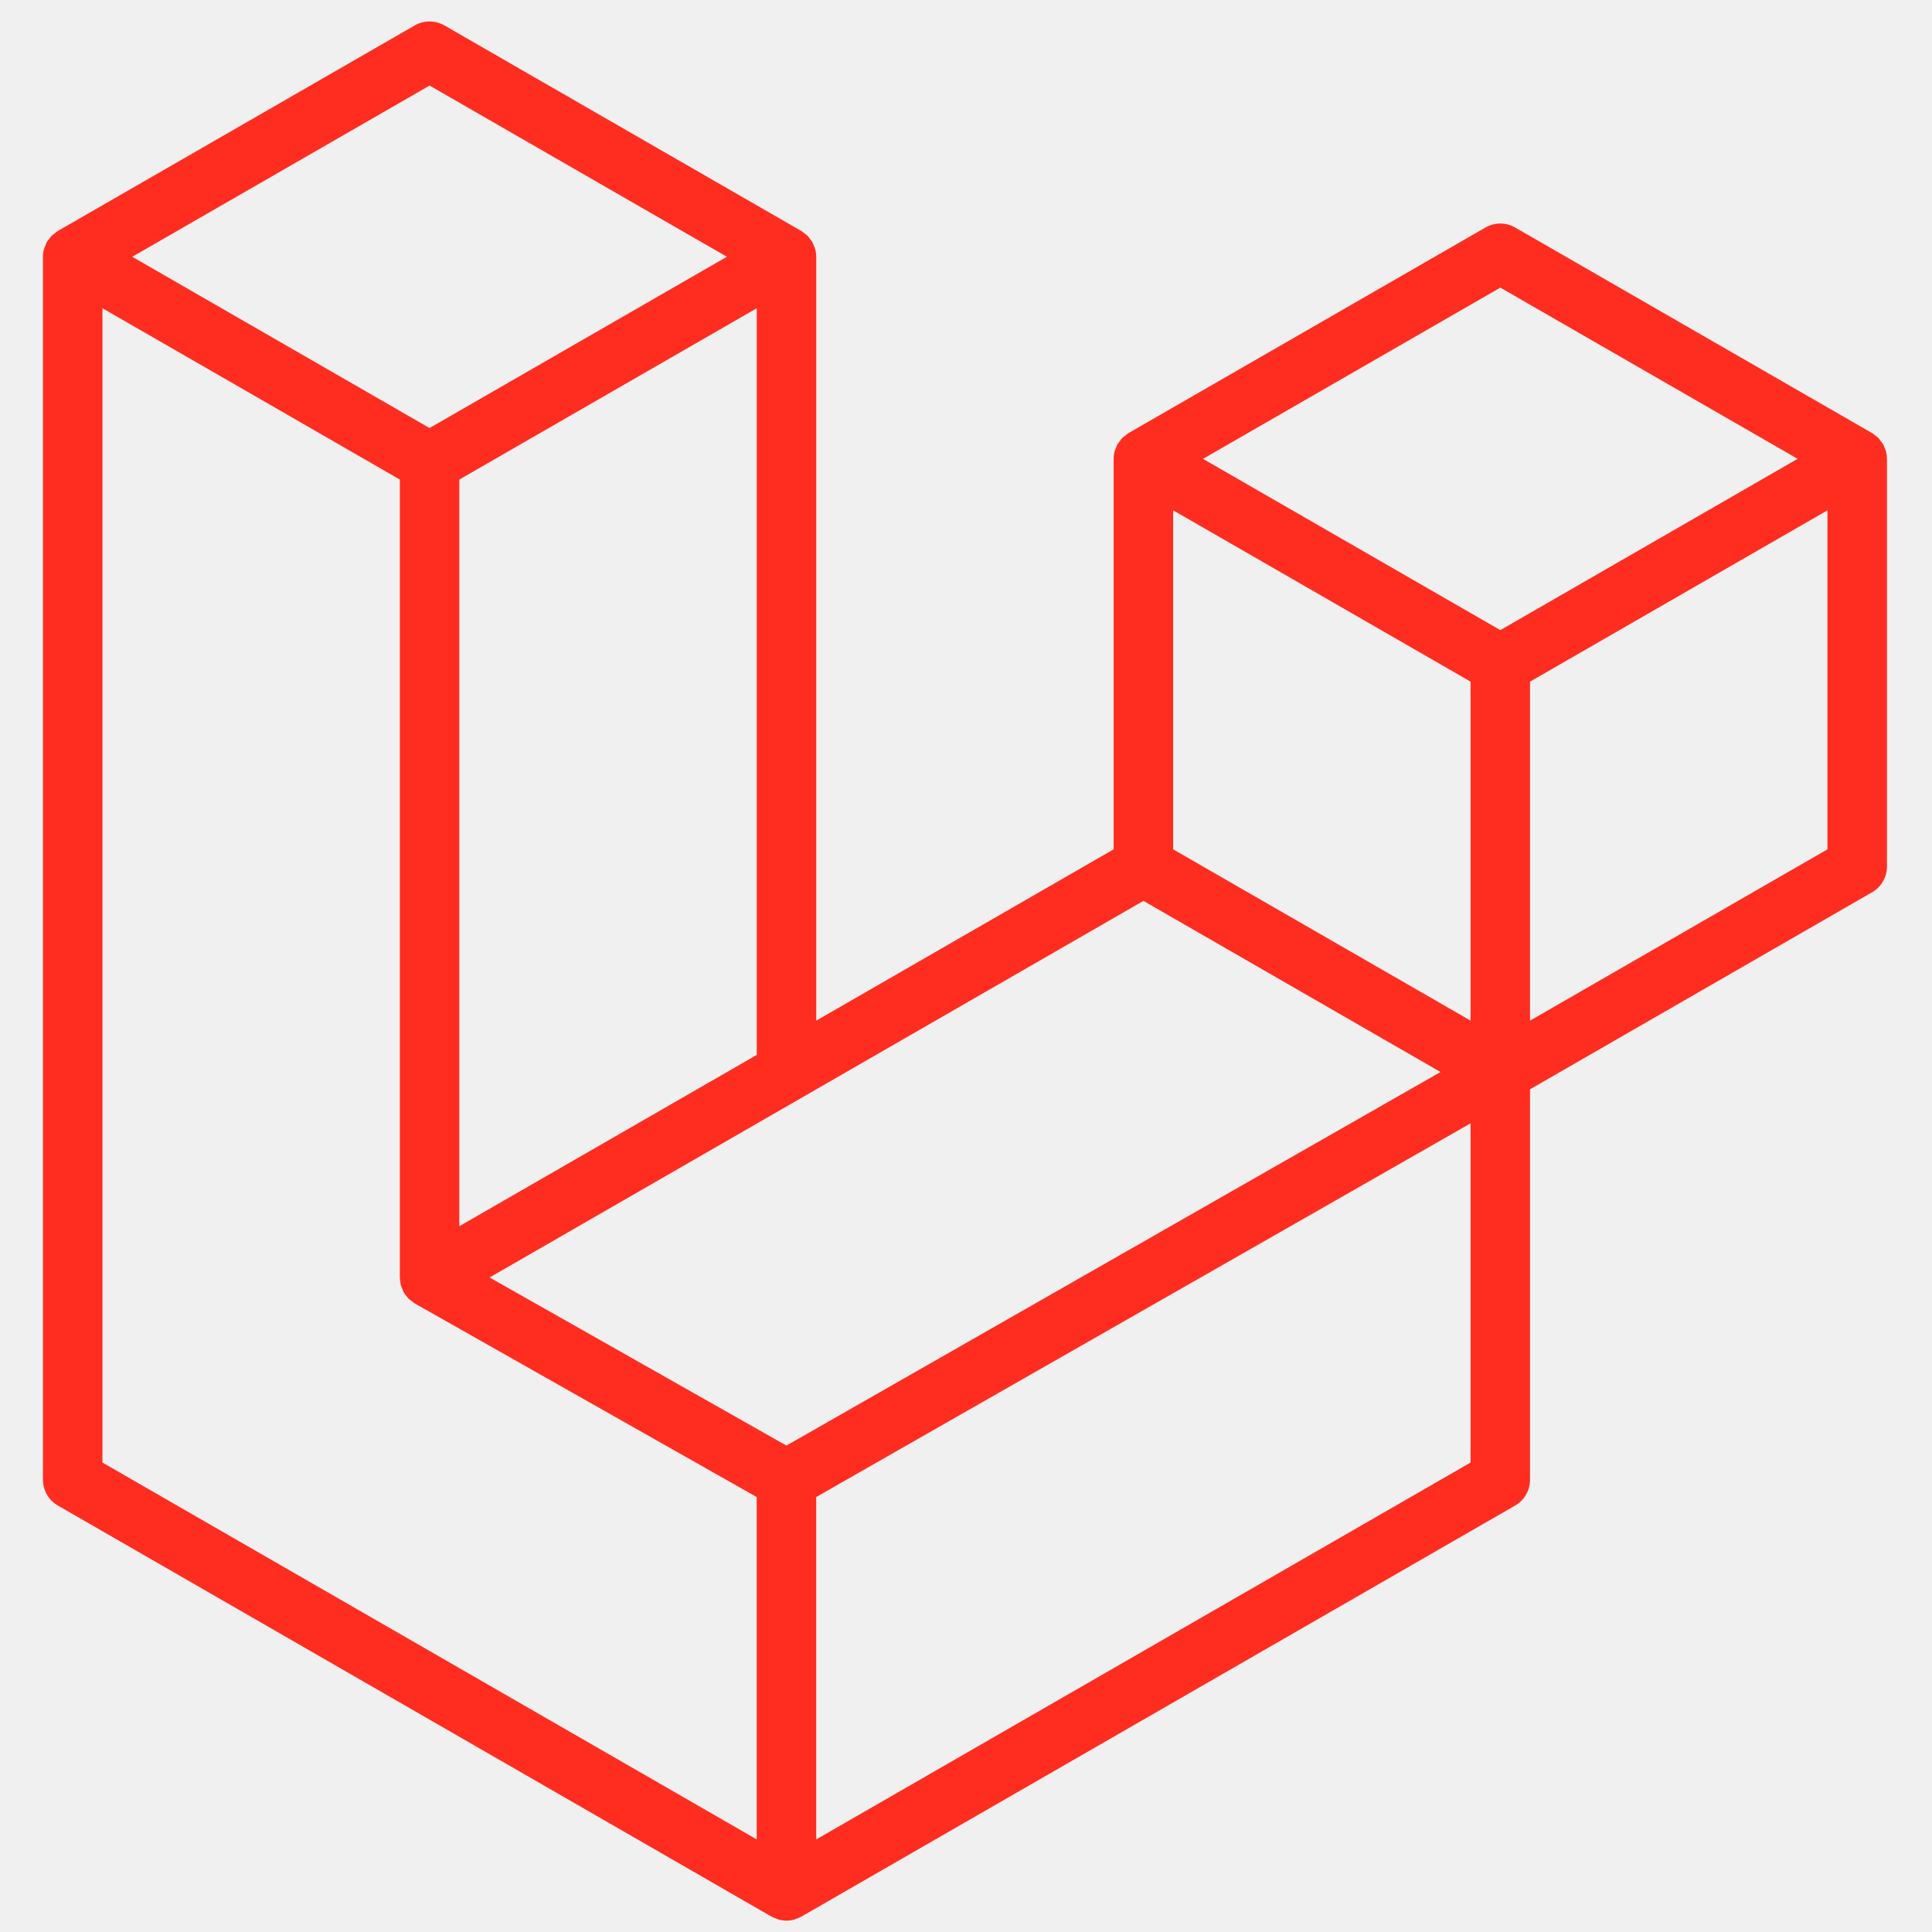
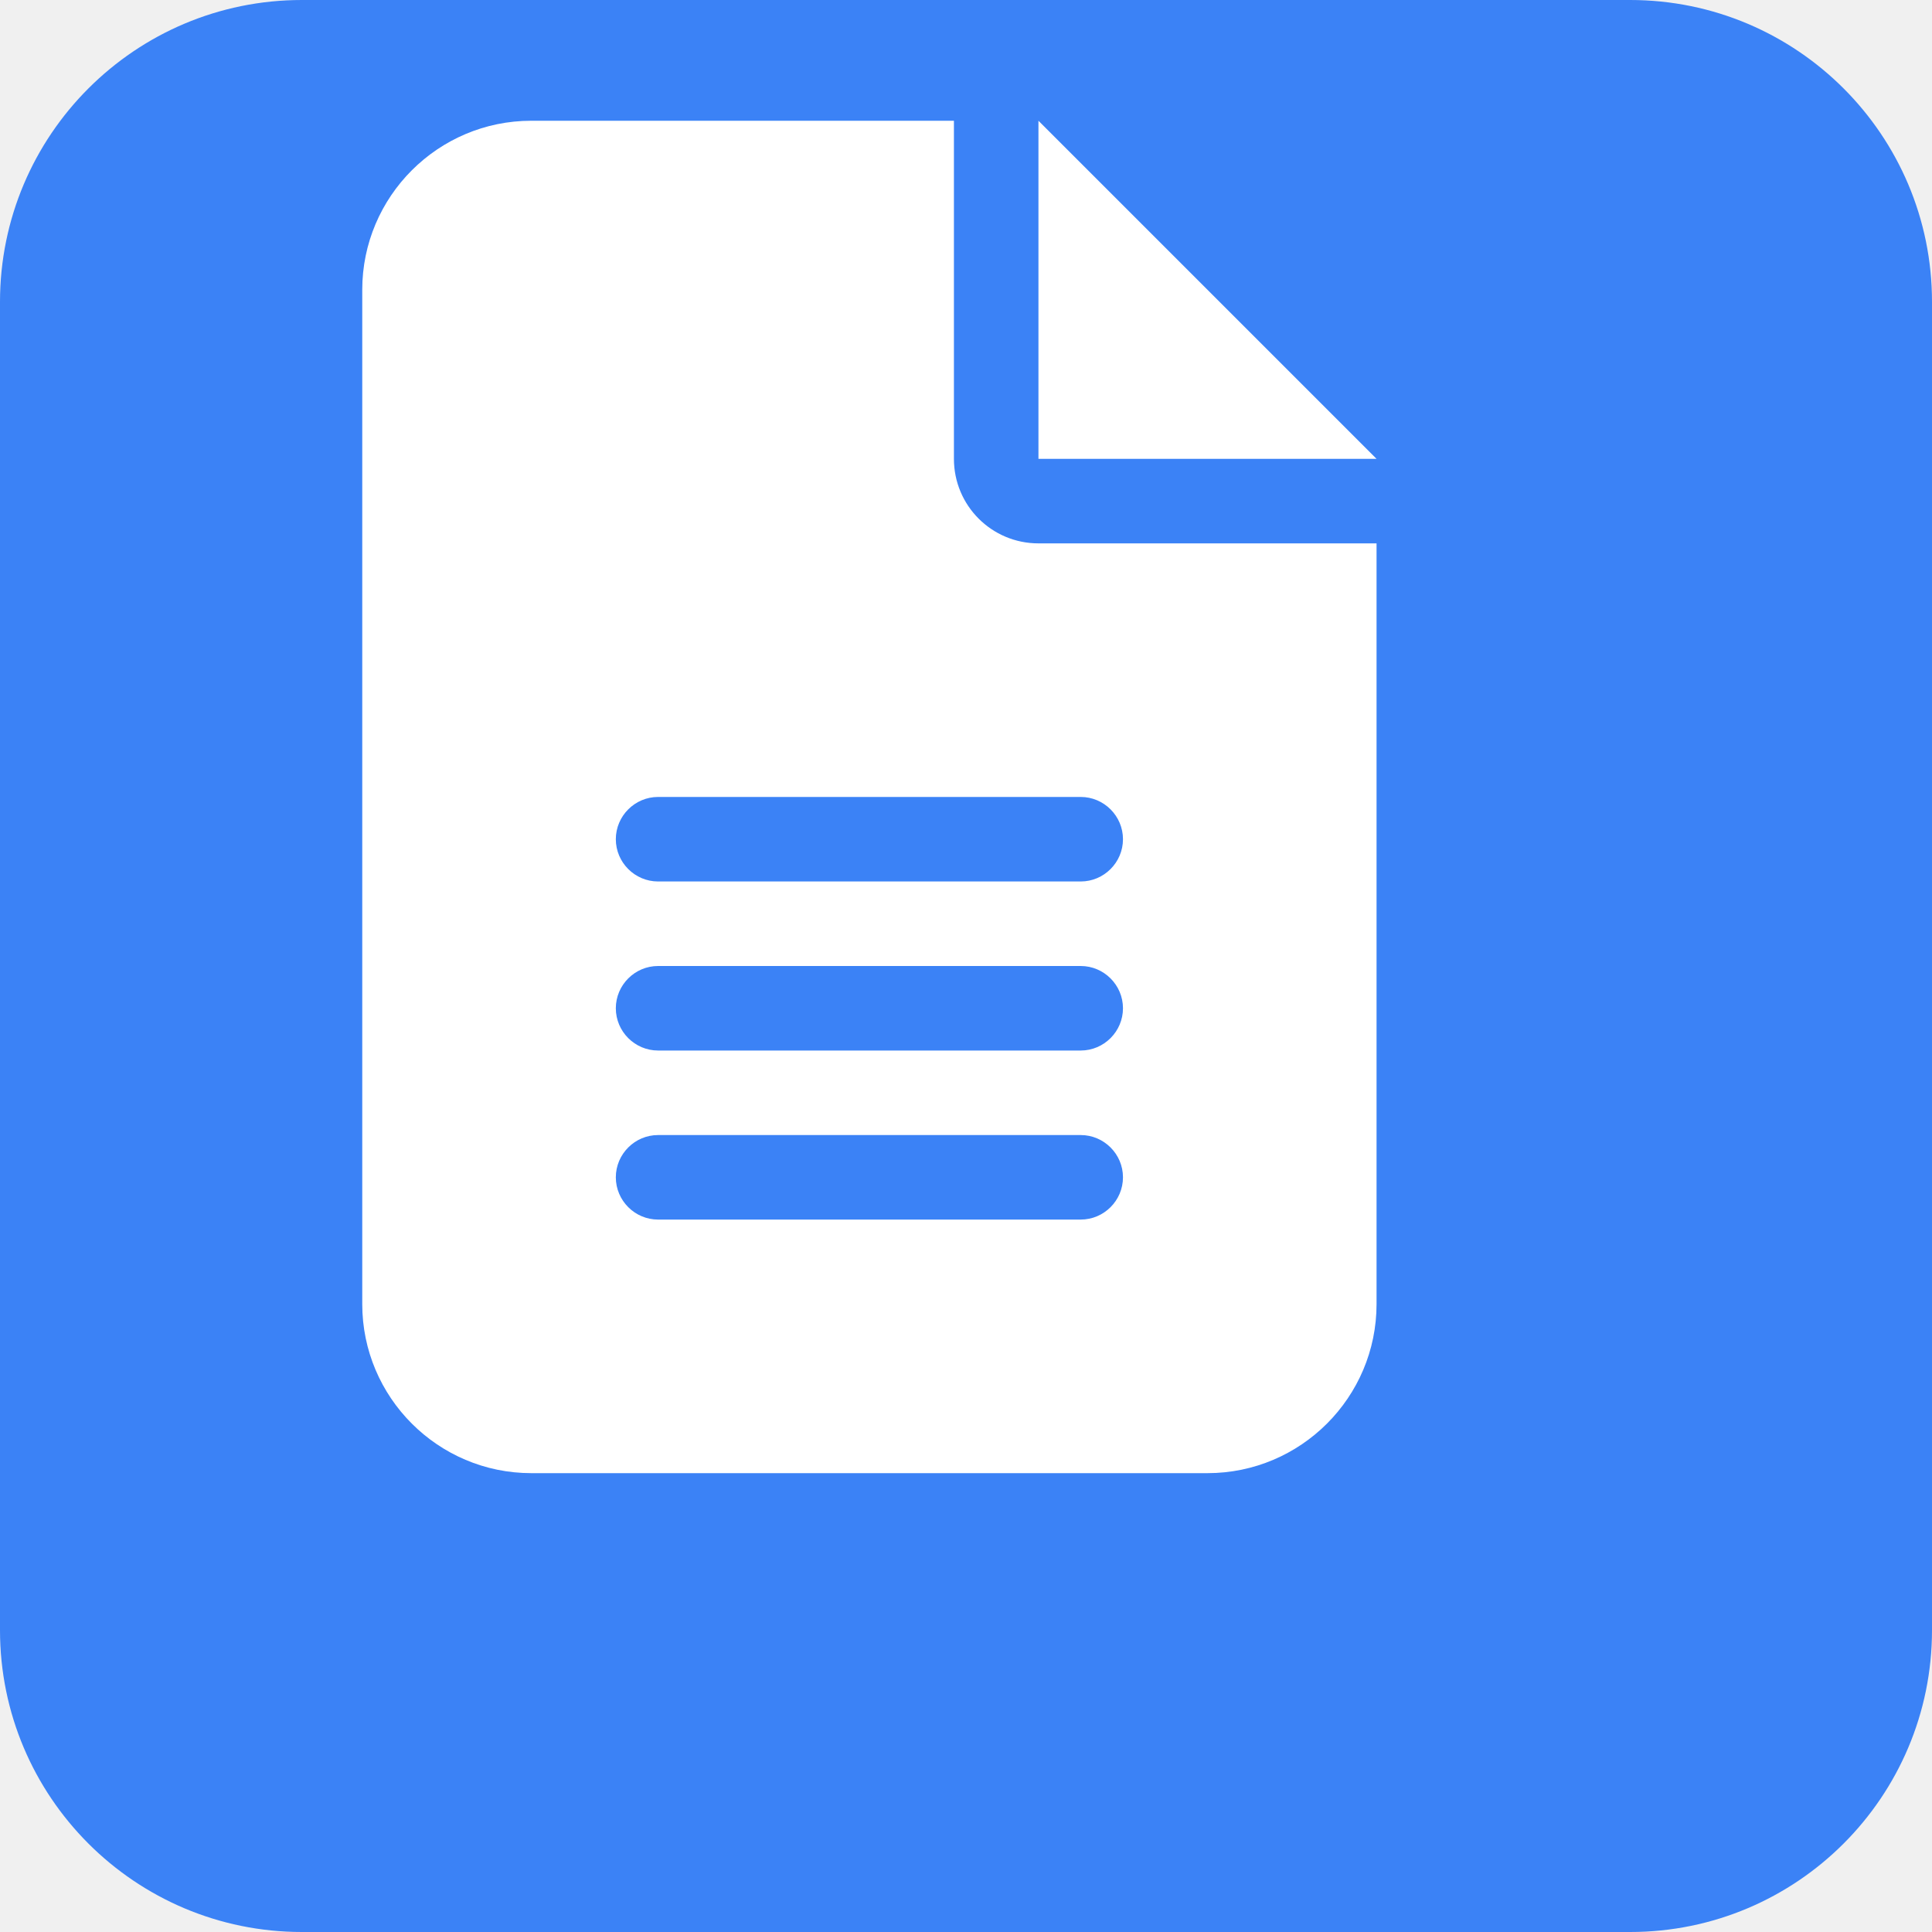
- <svg xmlns="http://www.w3.org/2000/svg" width="166" height="166" viewBox="0 0 166 166" fill="none">
-   <path fill-rule="evenodd" clip-rule="evenodd" d="M162.041 38.759C162.099 38.977 162.129 39.201 162.13 39.426V74.452C162.13 74.902 162.011 75.344 161.786 75.733C161.561 76.122 161.237 76.444 160.847 76.668L131.462 93.594V127.141C131.462 128.054 130.977 128.897 130.186 129.357L68.847 164.683C68.707 164.763 68.554 164.814 68.401 164.868C68.343 164.887 68.289 164.922 68.228 164.938C67.8 165.051 67.349 165.051 66.92 164.938C66.85 164.919 66.786 164.881 66.719 164.855C66.579 164.804 66.432 164.76 66.298 164.683L4.972 129.357C4.583 129.133 4.259 128.81 4.034 128.421C3.808 128.032 3.69 127.591 3.689 127.141L3.689 22.063C3.689 21.834 3.721 21.61 3.779 21.393C3.798 21.32 3.843 21.253 3.868 21.179C3.916 21.045 3.961 20.908 4.031 20.783C4.079 20.7 4.149 20.633 4.206 20.557C4.28 20.454 4.347 20.349 4.433 20.26C4.506 20.186 4.602 20.132 4.685 20.068C4.778 19.992 4.861 19.909 4.966 19.848L35.633 2.185C36.022 1.961 36.462 1.844 36.91 1.844C37.358 1.844 37.798 1.961 38.186 2.185L68.851 19.848H68.857C68.959 19.912 69.045 19.992 69.138 20.065C69.221 20.129 69.313 20.186 69.387 20.257C69.476 20.349 69.54 20.454 69.616 20.557C69.671 20.633 69.744 20.7 69.789 20.783C69.862 20.911 69.904 21.045 69.955 21.179C69.98 21.253 70.025 21.32 70.044 21.396C70.103 21.614 70.133 21.838 70.133 22.063V87.694L95.686 72.974V39.423C95.686 39.2 95.718 38.973 95.775 38.759C95.798 38.683 95.839 38.615 95.865 38.542C95.916 38.408 95.96 38.271 96.031 38.146C96.079 38.063 96.149 37.996 96.203 37.92C96.279 37.818 96.343 37.712 96.433 37.623C96.506 37.549 96.599 37.495 96.681 37.431C96.777 37.355 96.86 37.272 96.962 37.211L127.633 19.548C128.021 19.324 128.461 19.206 128.91 19.206C129.358 19.206 129.798 19.324 130.186 19.548L160.85 37.211C160.959 37.275 161.042 37.355 161.137 37.428C161.217 37.492 161.31 37.549 161.383 37.62C161.473 37.712 161.536 37.818 161.613 37.92C161.67 37.996 161.741 38.063 161.785 38.146C161.859 38.271 161.9 38.408 161.951 38.542C161.98 38.615 162.021 38.683 162.041 38.759ZM157.018 72.974V43.848L146.287 50.028L131.462 58.568V87.694L157.021 72.974H157.018ZM126.354 125.663V96.518L111.771 104.85L70.13 128.626V158.046L126.354 125.663ZM8.801 26.485V125.663L65.018 158.043V128.629L35.649 112L35.64 111.994L35.627 111.988C35.528 111.93 35.445 111.847 35.353 111.777C35.273 111.713 35.18 111.662 35.11 111.592L35.104 111.582C35.021 111.502 34.963 111.403 34.893 111.314C34.829 111.228 34.753 111.154 34.702 111.065L34.699 111.055C34.641 110.96 34.606 110.845 34.565 110.736C34.523 110.64 34.469 110.551 34.443 110.449C34.411 110.328 34.405 110.197 34.392 110.072C34.379 109.976 34.354 109.881 34.354 109.785V109.778V41.205L19.532 32.662L8.801 26.485ZM36.913 7.35L11.364 22.063L36.907 36.777L62.453 22.06L36.907 7.35H36.913ZM50.2 99.174L65.022 90.637V26.485L54.291 32.665L39.466 41.205V105.357L50.2 99.174ZM128.91 24.713L103.363 39.426L128.91 54.14L154.453 39.423L128.91 24.713ZM126.354 58.568L111.529 50.028L100.798 43.848V72.974L115.619 81.511L126.354 87.694V58.568ZM67.571 124.205L105.042 102.803L123.772 92.109L98.245 77.405L68.854 94.334L42.066 109.762L67.571 124.205Z" fill="#FF2D20" />
+ <svg xmlns="http://www.w3.org/2000/svg" viewBox="0 0 512 512">
+   <rect width="512" height="512" rx="80" fill="#3b82f6" />
+   <path fill="white" d="M64 0C28.7 0 0 28.7 0 64V448c0 35.3 28.7 64 64 64H320c35.3 0 64-28.7 64-64V160H256c-17.7 0-32-14.3-32-32V0H64zM256 0V128H384L256 0zM112 256H272c8.8 0 16 7.2 16 16s-7.2 16-16 16H112c-8.8 0-16-7.2-16-16s7.2-16 16-16zm0 64H272c8.8 0 16 7.2 16 16s-7.2 16-16 16H112c-8.8 0-16-7.2-16-16s7.2-16 16-16zm0 64H272c8.8 0 16 7.2 16 16s-7.2 16-16 16H112c-8.8 0-16-7.2-16-16s7.2-16 16-16z" transform="translate(96, 32) scale(0.7)" />
</svg>
